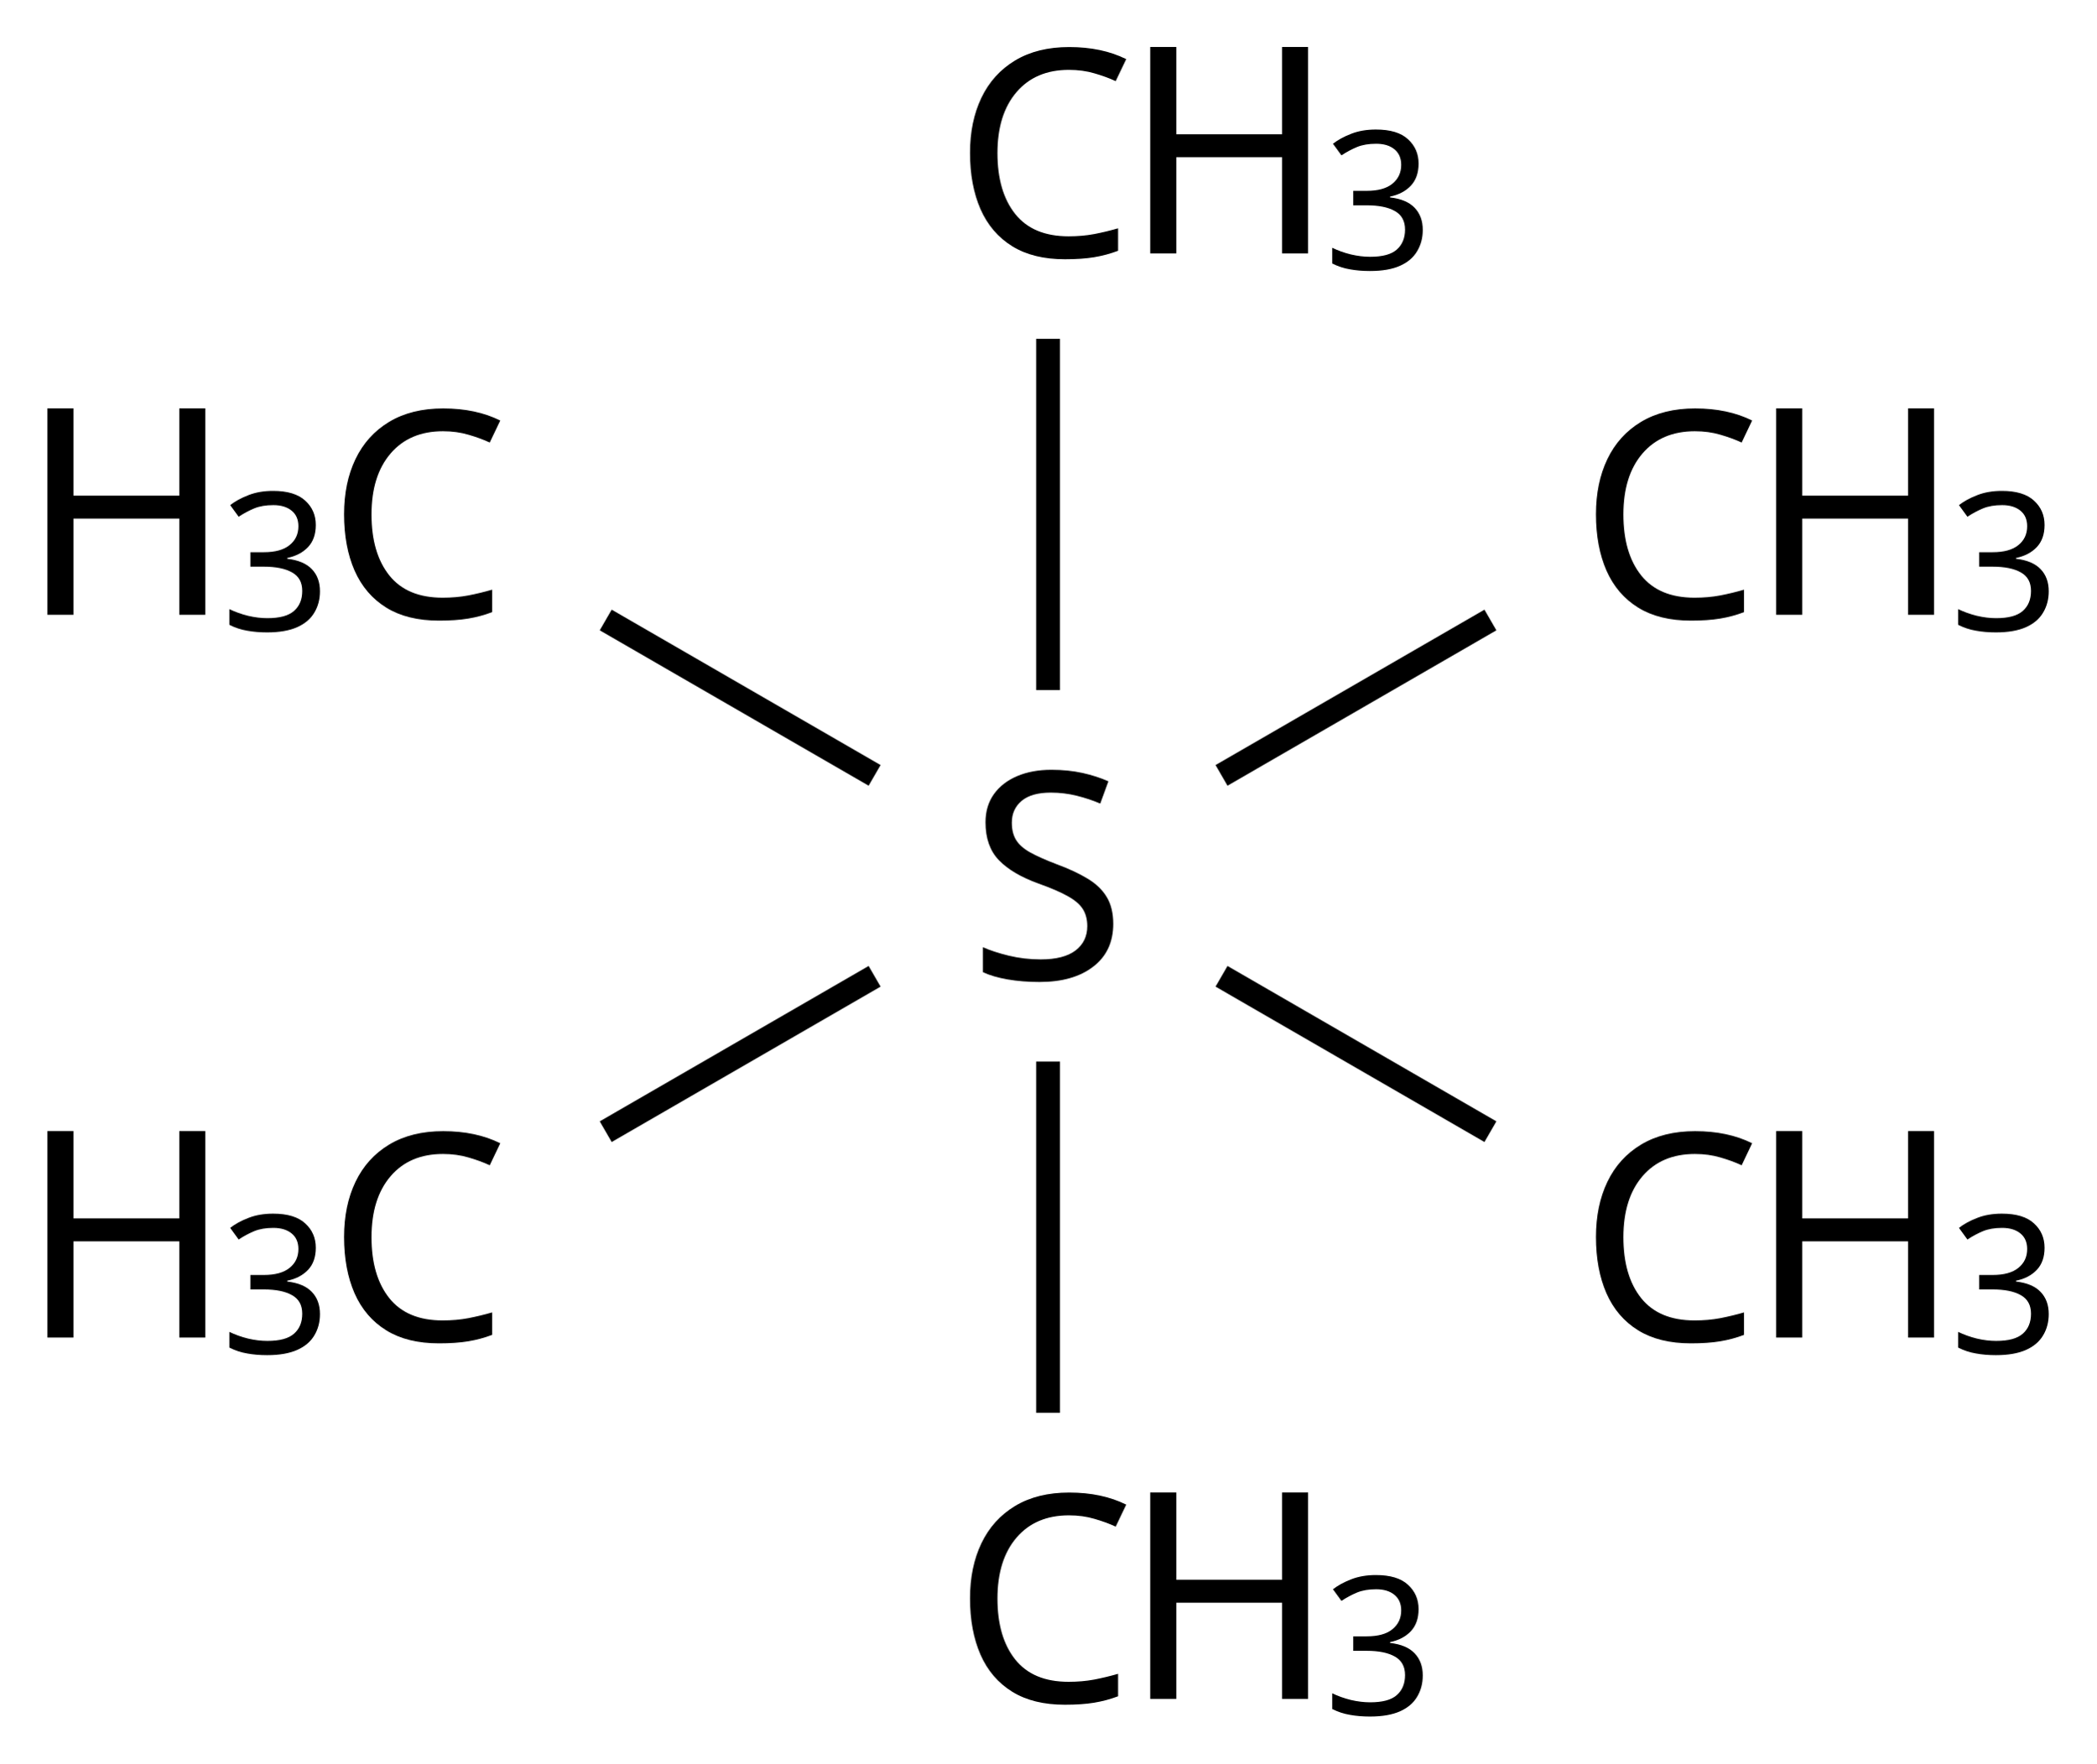
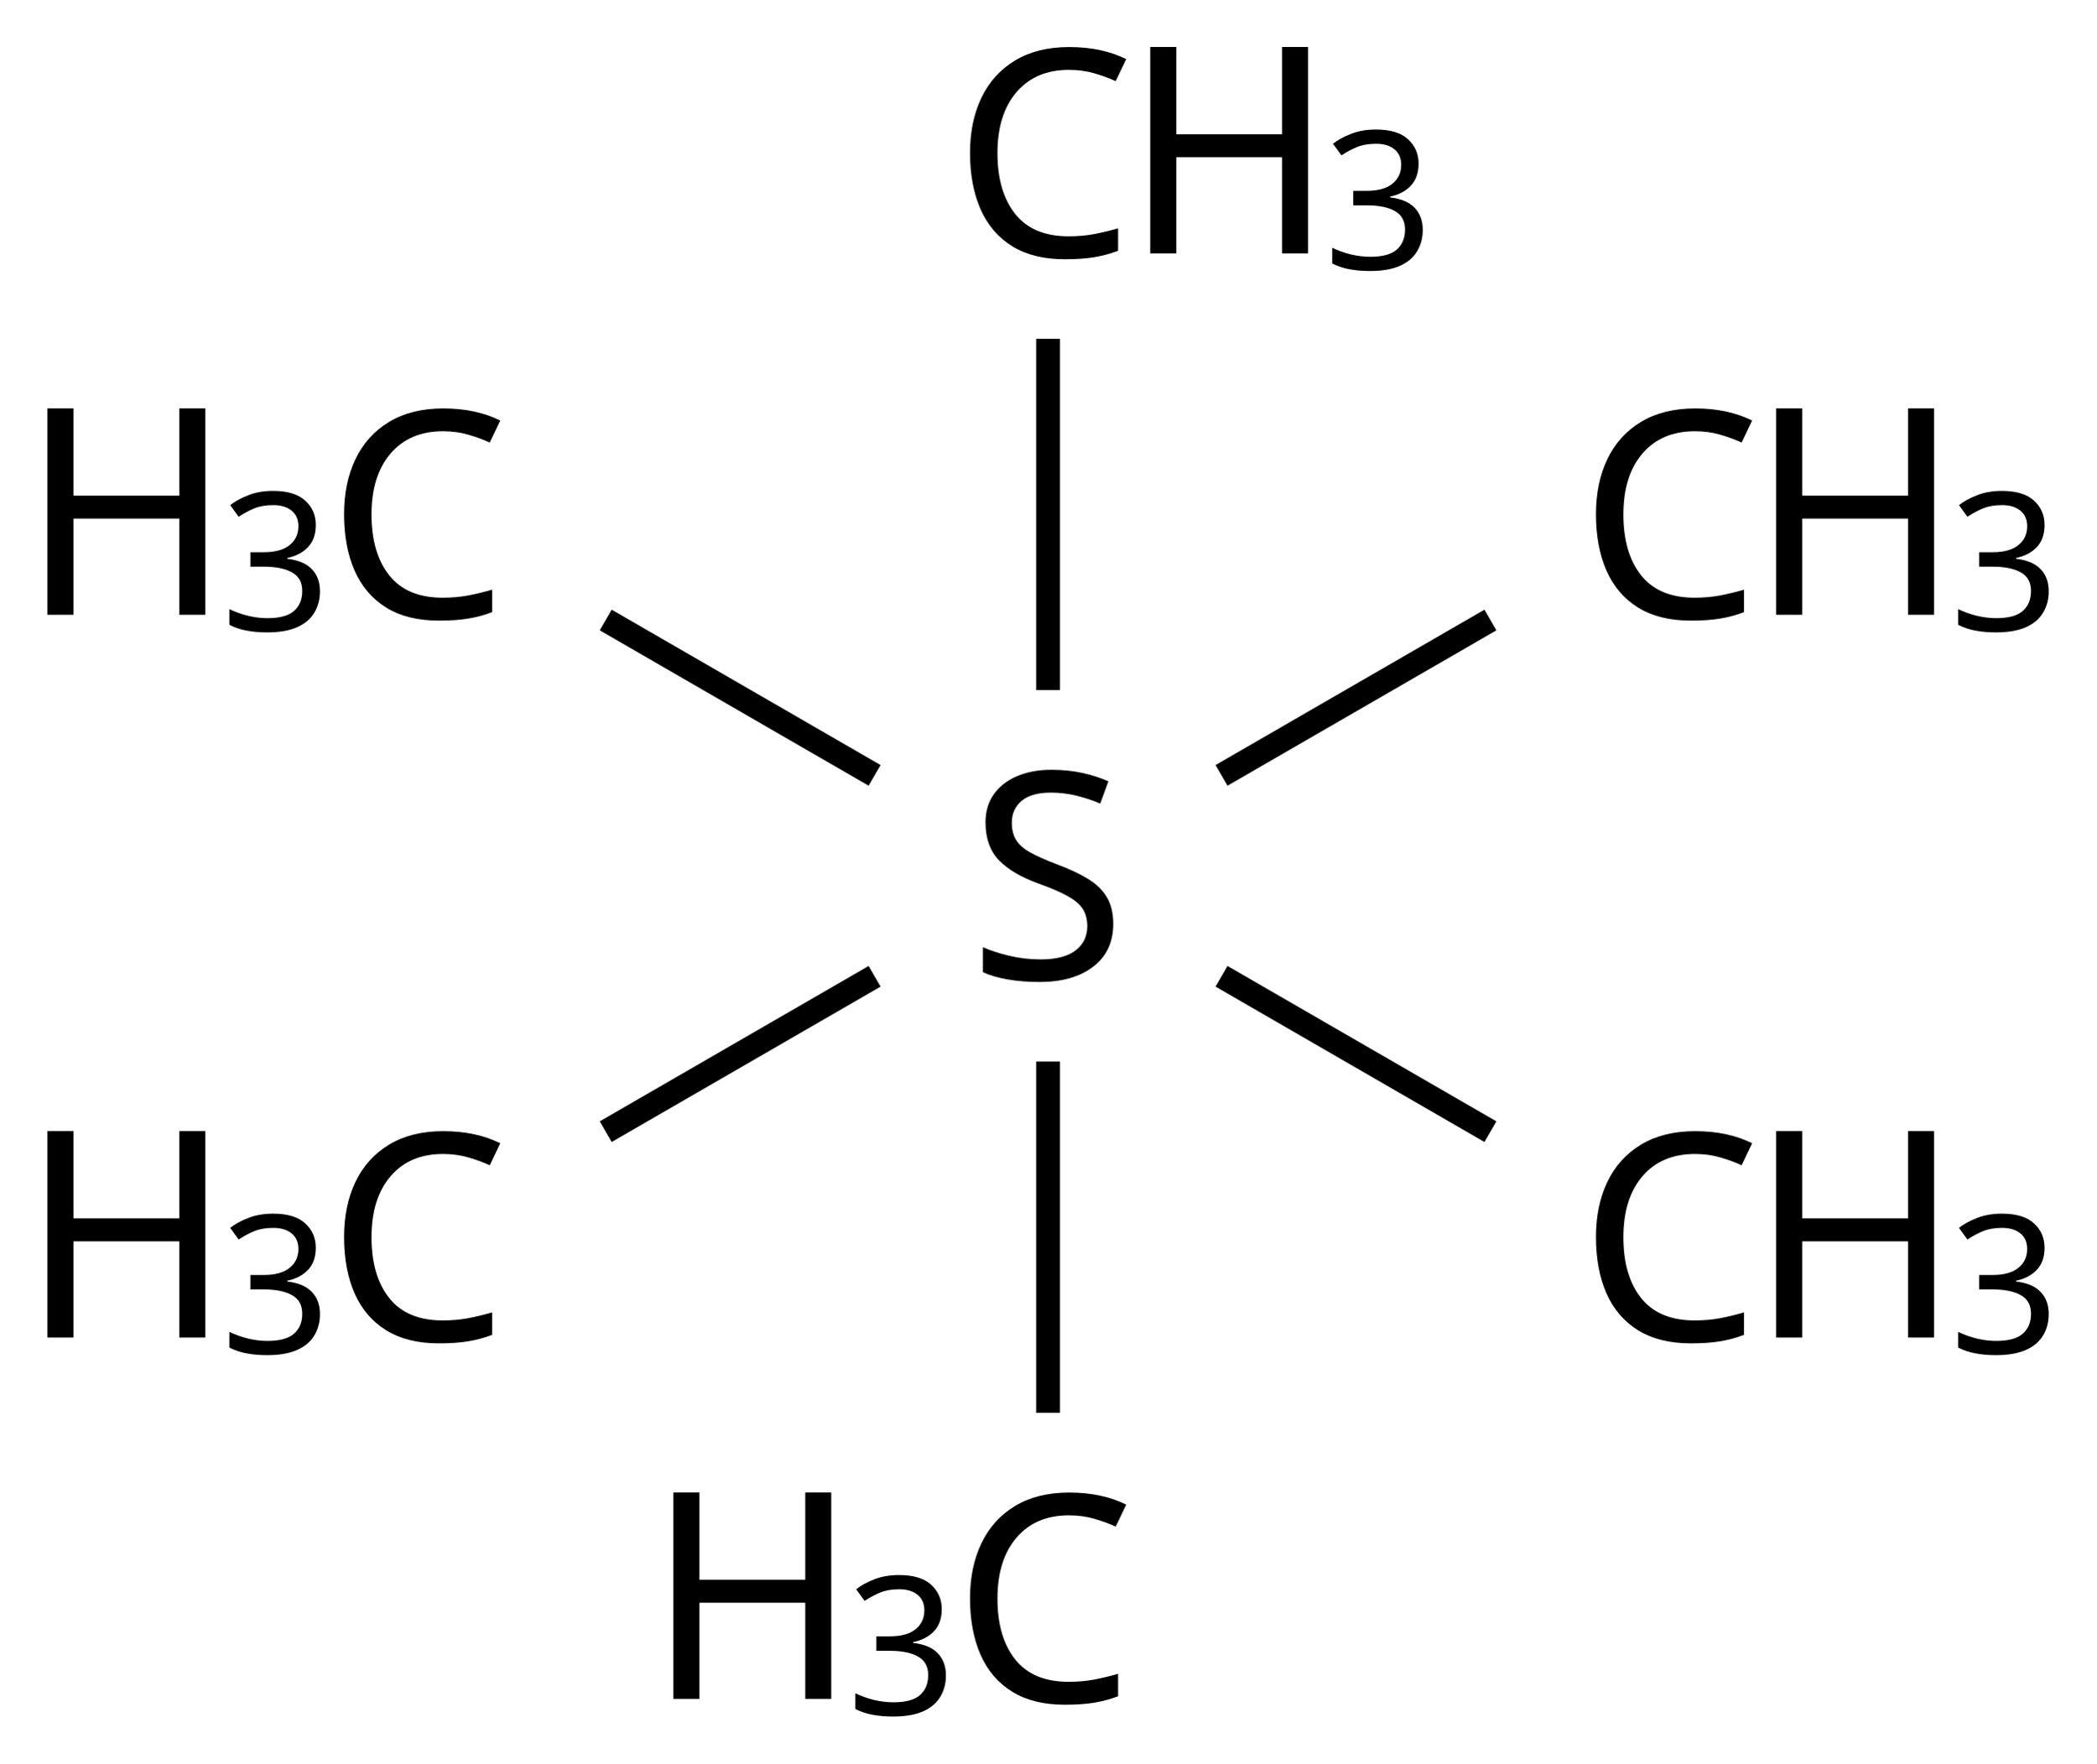
<svg xmlns="http://www.w3.org/2000/svg" xmlns:xlink="http://www.w3.org/1999/xlink" width="290" height="244" viewBox="0 0 290 244">
  <defs>
    <g>
      <g id="glyph-0-0">
        <path d="M 3.766 0 L 3.766 -28.562 L 20.203 -28.562 L 20.203 0 Z M 5.797 -2.047 L 18.156 -2.047 L 18.156 -26.516 L 5.797 -26.516 Z M 5.797 -2.047 " />
      </g>
      <g id="glyph-0-1">
        <path d="M 20.078 -7.641 C 20.078 -5.109 19.156 -3.133 17.312 -1.719 C 15.477 -0.301 13 0.406 9.875 0.406 C 8.281 0.406 6.801 0.285 5.438 0.047 C 4.082 -0.191 2.953 -0.523 2.047 -0.953 L 2.047 -4.406 C 3.004 -3.977 4.195 -3.586 5.625 -3.234 C 7.051 -2.891 8.523 -2.719 10.047 -2.719 C 12.172 -2.719 13.773 -3.129 14.859 -3.953 C 15.941 -4.785 16.484 -5.906 16.484 -7.312 C 16.484 -8.25 16.281 -9.035 15.875 -9.672 C 15.477 -10.316 14.789 -10.91 13.812 -11.453 C 12.844 -12.004 11.492 -12.586 9.766 -13.203 C 7.336 -14.078 5.504 -15.156 4.266 -16.438 C 3.023 -17.719 2.406 -19.469 2.406 -21.688 C 2.406 -23.195 2.789 -24.492 3.562 -25.578 C 4.332 -26.66 5.406 -27.492 6.781 -28.078 C 8.156 -28.66 9.734 -28.953 11.516 -28.953 C 13.086 -28.953 14.523 -28.805 15.828 -28.516 C 17.141 -28.223 18.332 -27.836 19.406 -27.359 L 18.281 -24.281 C 17.289 -24.707 16.211 -25.066 15.047 -25.359 C 13.891 -25.648 12.688 -25.797 11.438 -25.797 C 9.656 -25.797 8.312 -25.414 7.406 -24.656 C 6.5 -23.895 6.047 -22.891 6.047 -21.641 C 6.047 -20.68 6.242 -19.879 6.641 -19.234 C 7.035 -18.598 7.688 -18.023 8.594 -17.516 C 9.5 -17.016 10.727 -16.469 12.281 -15.875 C 13.957 -15.258 15.375 -14.598 16.531 -13.891 C 17.695 -13.191 18.578 -12.348 19.172 -11.359 C 19.773 -10.367 20.078 -9.129 20.078 -7.641 Z M 20.078 -7.641 " />
      </g>
      <g id="glyph-0-2">
        <path d="M 16.125 -25.797 C 13.051 -25.797 10.633 -24.77 8.875 -22.719 C 7.113 -20.664 6.234 -17.852 6.234 -14.281 C 6.234 -10.727 7.051 -7.922 8.688 -5.859 C 10.332 -3.797 12.797 -2.766 16.078 -2.766 C 17.328 -2.766 18.508 -2.867 19.625 -3.078 C 20.75 -3.297 21.848 -3.562 22.922 -3.875 L 22.922 -0.766 C 21.848 -0.359 20.742 -0.062 19.609 0.125 C 18.484 0.312 17.133 0.406 15.562 0.406 C 12.656 0.406 10.227 -0.191 8.281 -1.391 C 6.332 -2.598 4.867 -4.305 3.891 -6.516 C 2.922 -8.734 2.438 -11.332 2.438 -14.312 C 2.438 -17.195 2.961 -19.738 4.016 -21.938 C 5.066 -24.133 6.617 -25.852 8.672 -27.094 C 10.734 -28.332 13.227 -28.953 16.156 -28.953 C 19.176 -28.953 21.805 -28.395 24.047 -27.281 L 22.594 -24.234 C 21.719 -24.641 20.738 -25 19.656 -25.312 C 18.582 -25.633 17.406 -25.797 16.125 -25.797 Z M 16.125 -25.797 " />
      </g>
      <g id="glyph-0-3">
        <path d="M 25.719 0 L 22.125 0 L 22.125 -13.312 L 7.484 -13.312 L 7.484 0 L 3.875 0 L 3.875 -28.562 L 7.484 -28.562 L 7.484 -16.484 L 22.125 -16.484 L 22.125 -28.562 L 25.719 -28.562 Z M 25.719 0 " />
      </g>
      <g id="glyph-1-0">
        <path d="M 2.5 0 L 2.5 -19.047 L 13.469 -19.047 L 13.469 0 Z M 3.875 -1.359 L 12.109 -1.359 L 12.109 -17.688 L 3.875 -17.688 Z M 3.875 -1.359 " />
      </g>
      <g id="glyph-1-1">
        <path d="M 13.156 -14.594 C 13.156 -13.312 12.797 -12.289 12.078 -11.531 C 11.367 -10.781 10.41 -10.281 9.203 -10.031 L 9.203 -9.922 C 10.734 -9.742 11.867 -9.266 12.609 -8.484 C 13.359 -7.703 13.734 -6.68 13.734 -5.422 C 13.734 -4.316 13.473 -3.332 12.953 -2.469 C 12.441 -1.602 11.648 -0.93 10.578 -0.453 C 9.504 0.023 8.117 0.266 6.422 0.266 C 5.43 0.266 4.508 0.188 3.656 0.031 C 2.801 -0.113 1.984 -0.383 1.203 -0.781 L 1.203 -2.953 C 2.004 -2.566 2.863 -2.258 3.781 -2.031 C 4.707 -1.812 5.598 -1.703 6.453 -1.703 C 8.16 -1.703 9.391 -2.035 10.141 -2.703 C 10.898 -3.367 11.281 -4.289 11.281 -5.469 C 11.281 -6.656 10.812 -7.508 9.875 -8.031 C 8.945 -8.562 7.641 -8.828 5.953 -8.828 L 4.109 -8.828 L 4.109 -10.828 L 5.969 -10.828 C 7.539 -10.828 8.727 -11.156 9.531 -11.812 C 10.344 -12.469 10.75 -13.336 10.75 -14.422 C 10.75 -15.348 10.438 -16.066 9.812 -16.578 C 9.188 -17.086 8.344 -17.344 7.281 -17.344 C 6.25 -17.344 5.367 -17.191 4.641 -16.891 C 3.91 -16.586 3.191 -16.203 2.484 -15.734 L 1.312 -17.344 C 1.988 -17.875 2.828 -18.332 3.828 -18.719 C 4.828 -19.113 5.969 -19.312 7.25 -19.312 C 9.238 -19.312 10.719 -18.863 11.688 -17.969 C 12.664 -17.082 13.156 -15.957 13.156 -14.594 Z M 13.156 -14.594 " />
      </g>
    </g>
  </defs>
  <path fill="none" stroke-width="0.033" stroke-linecap="butt" stroke-linejoin="miter" stroke="rgb(0%, 0%, 0%)" stroke-opacity="1" stroke-miterlimit="10" d="M 0.866 0.743 L 0.866 0.257 " transform="matrix(100, 0, 0, 100, 58.39844, 21.17969)" />
  <path fill="none" stroke-width="0.033" stroke-linecap="butt" stroke-linejoin="miter" stroke="rgb(0%, 0%, 0%)" stroke-opacity="1" stroke-miterlimit="10" d="M 1.106 0.861 L 1.478 0.646 " transform="matrix(100, 0, 0, 100, 58.39844, 21.17969)" />
  <path fill="none" stroke-width="0.033" stroke-linecap="butt" stroke-linejoin="miter" stroke="rgb(0%, 0%, 0%)" stroke-opacity="1" stroke-miterlimit="10" d="M 1.106 1.139 L 1.478 1.354 " transform="matrix(100, 0, 0, 100, 58.39844, 21.17969)" />
  <path fill="none" stroke-width="0.033" stroke-linecap="butt" stroke-linejoin="miter" stroke="rgb(0%, 0%, 0%)" stroke-opacity="1" stroke-miterlimit="10" d="M 0.866 1.257 L 0.866 1.743 " transform="matrix(100, 0, 0, 100, 58.39844, 21.17969)" />
  <path fill="none" stroke-width="0.033" stroke-linecap="butt" stroke-linejoin="miter" stroke="rgb(0%, 0%, 0%)" stroke-opacity="1" stroke-miterlimit="10" d="M 0.626 1.139 L 0.254 1.354 " transform="matrix(100, 0, 0, 100, 58.39844, 21.17969)" />
  <path fill="none" stroke-width="0.033" stroke-linecap="butt" stroke-linejoin="miter" stroke="rgb(0%, 0%, 0%)" stroke-opacity="1" stroke-miterlimit="10" d="M 0.626 0.861 L 0.254 0.646 " transform="matrix(100, 0, 0, 100, 58.39844, 21.17969)" />
  <g fill="rgb(0%, 0%, 0%)" fill-opacity="1">
    <use xlink:href="#glyph-0-1" x="133.938" y="135.461" />
  </g>
  <g fill="rgb(0%, 0%, 0%)" fill-opacity="1">
    <use xlink:href="#glyph-0-2" x="131.762" y="35.461" />
  </g>
  <g fill="rgb(0%, 0%, 0%)" fill-opacity="1">
    <use xlink:href="#glyph-0-3" x="155.254" y="35.062" />
  </g>
  <g fill="rgb(0%, 0%, 0%)" fill-opacity="1">
    <use xlink:href="#glyph-1-1" x="183.105" y="37.23" />
  </g>
  <g fill="rgb(0%, 0%, 0%)" fill-opacity="1">
    <use xlink:href="#glyph-0-2" x="218.363" y="85.461" />
  </g>
  <g fill="rgb(0%, 0%, 0%)" fill-opacity="1">
    <use xlink:href="#glyph-0-3" x="241.855" y="85.062" />
  </g>
  <g fill="rgb(0%, 0%, 0%)" fill-opacity="1">
    <use xlink:href="#glyph-1-1" x="269.707" y="87.23" />
  </g>
  <g fill="rgb(0%, 0%, 0%)" fill-opacity="1">
    <use xlink:href="#glyph-0-2" x="218.363" y="185.461" />
  </g>
  <g fill="rgb(0%, 0%, 0%)" fill-opacity="1">
    <use xlink:href="#glyph-0-3" x="241.855" y="185.062" />
  </g>
  <g fill="rgb(0%, 0%, 0%)" fill-opacity="1">
    <use xlink:href="#glyph-1-1" x="269.707" y="187.234" />
  </g>
  <g fill="rgb(0%, 0%, 0%)" fill-opacity="1">
    <use xlink:href="#glyph-0-2" x="131.762" y="235.461" />
  </g>
  <g fill="rgb(0%, 0%, 0%)" fill-opacity="1">
-     <use xlink:href="#glyph-0-3" x="155.254" y="235.062" />
+     <use xlink:href="#glyph-0-3" x="89.281" y="235.062" />
  </g>
  <g fill="rgb(0%, 0%, 0%)" fill-opacity="1">
-     <use xlink:href="#glyph-1-1" x="183.105" y="237.234" />
+     <use xlink:href="#glyph-1-1" x="117.133" y="237.234" />
  </g>
  <g fill="rgb(0%, 0%, 0%)" fill-opacity="1">
    <use xlink:href="#glyph-0-2" x="45.16" y="185.461" />
  </g>
  <g fill="rgb(0%, 0%, 0%)" fill-opacity="1">
    <use xlink:href="#glyph-0-3" x="2.68" y="185.062" />
  </g>
  <g fill="rgb(0%, 0%, 0%)" fill-opacity="1">
    <use xlink:href="#glyph-1-1" x="30.531" y="187.234" />
  </g>
  <g fill="rgb(0%, 0%, 0%)" fill-opacity="1">
    <use xlink:href="#glyph-0-2" x="45.16" y="85.461" />
  </g>
  <g fill="rgb(0%, 0%, 0%)" fill-opacity="1">
    <use xlink:href="#glyph-0-3" x="2.68" y="85.062" />
  </g>
  <g fill="rgb(0%, 0%, 0%)" fill-opacity="1">
    <use xlink:href="#glyph-1-1" x="30.531" y="87.23" />
  </g>
</svg>
